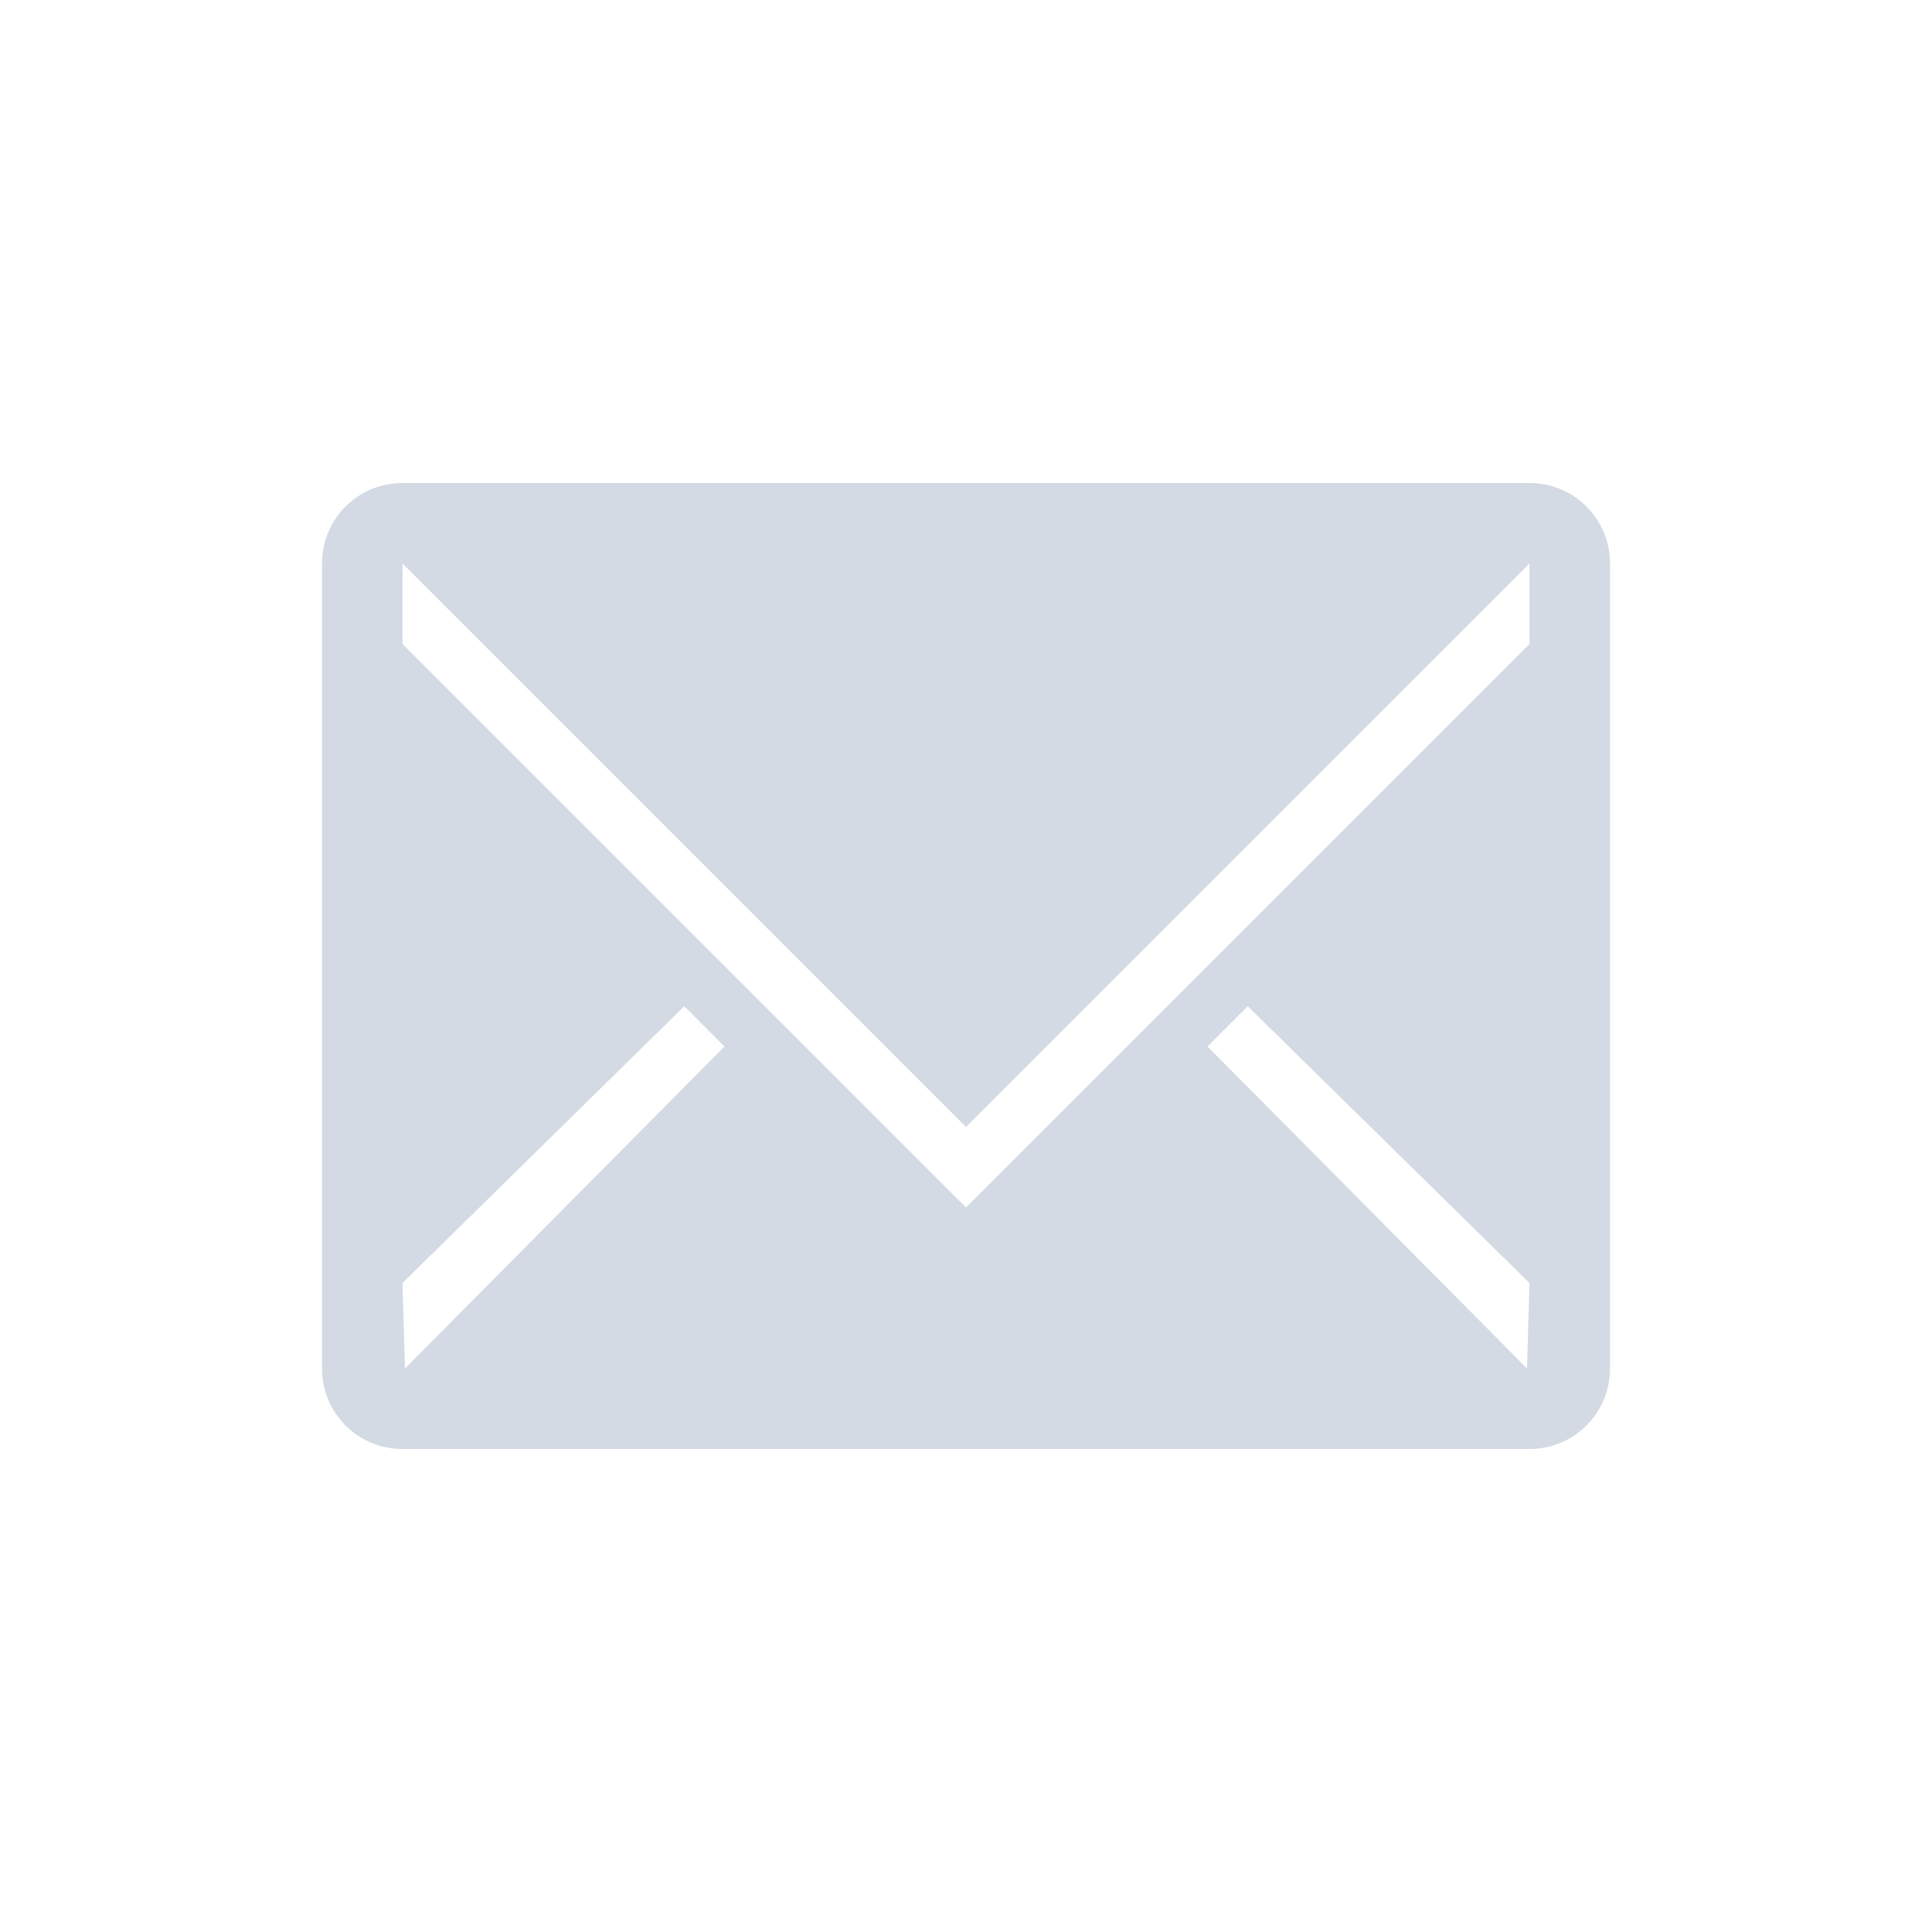
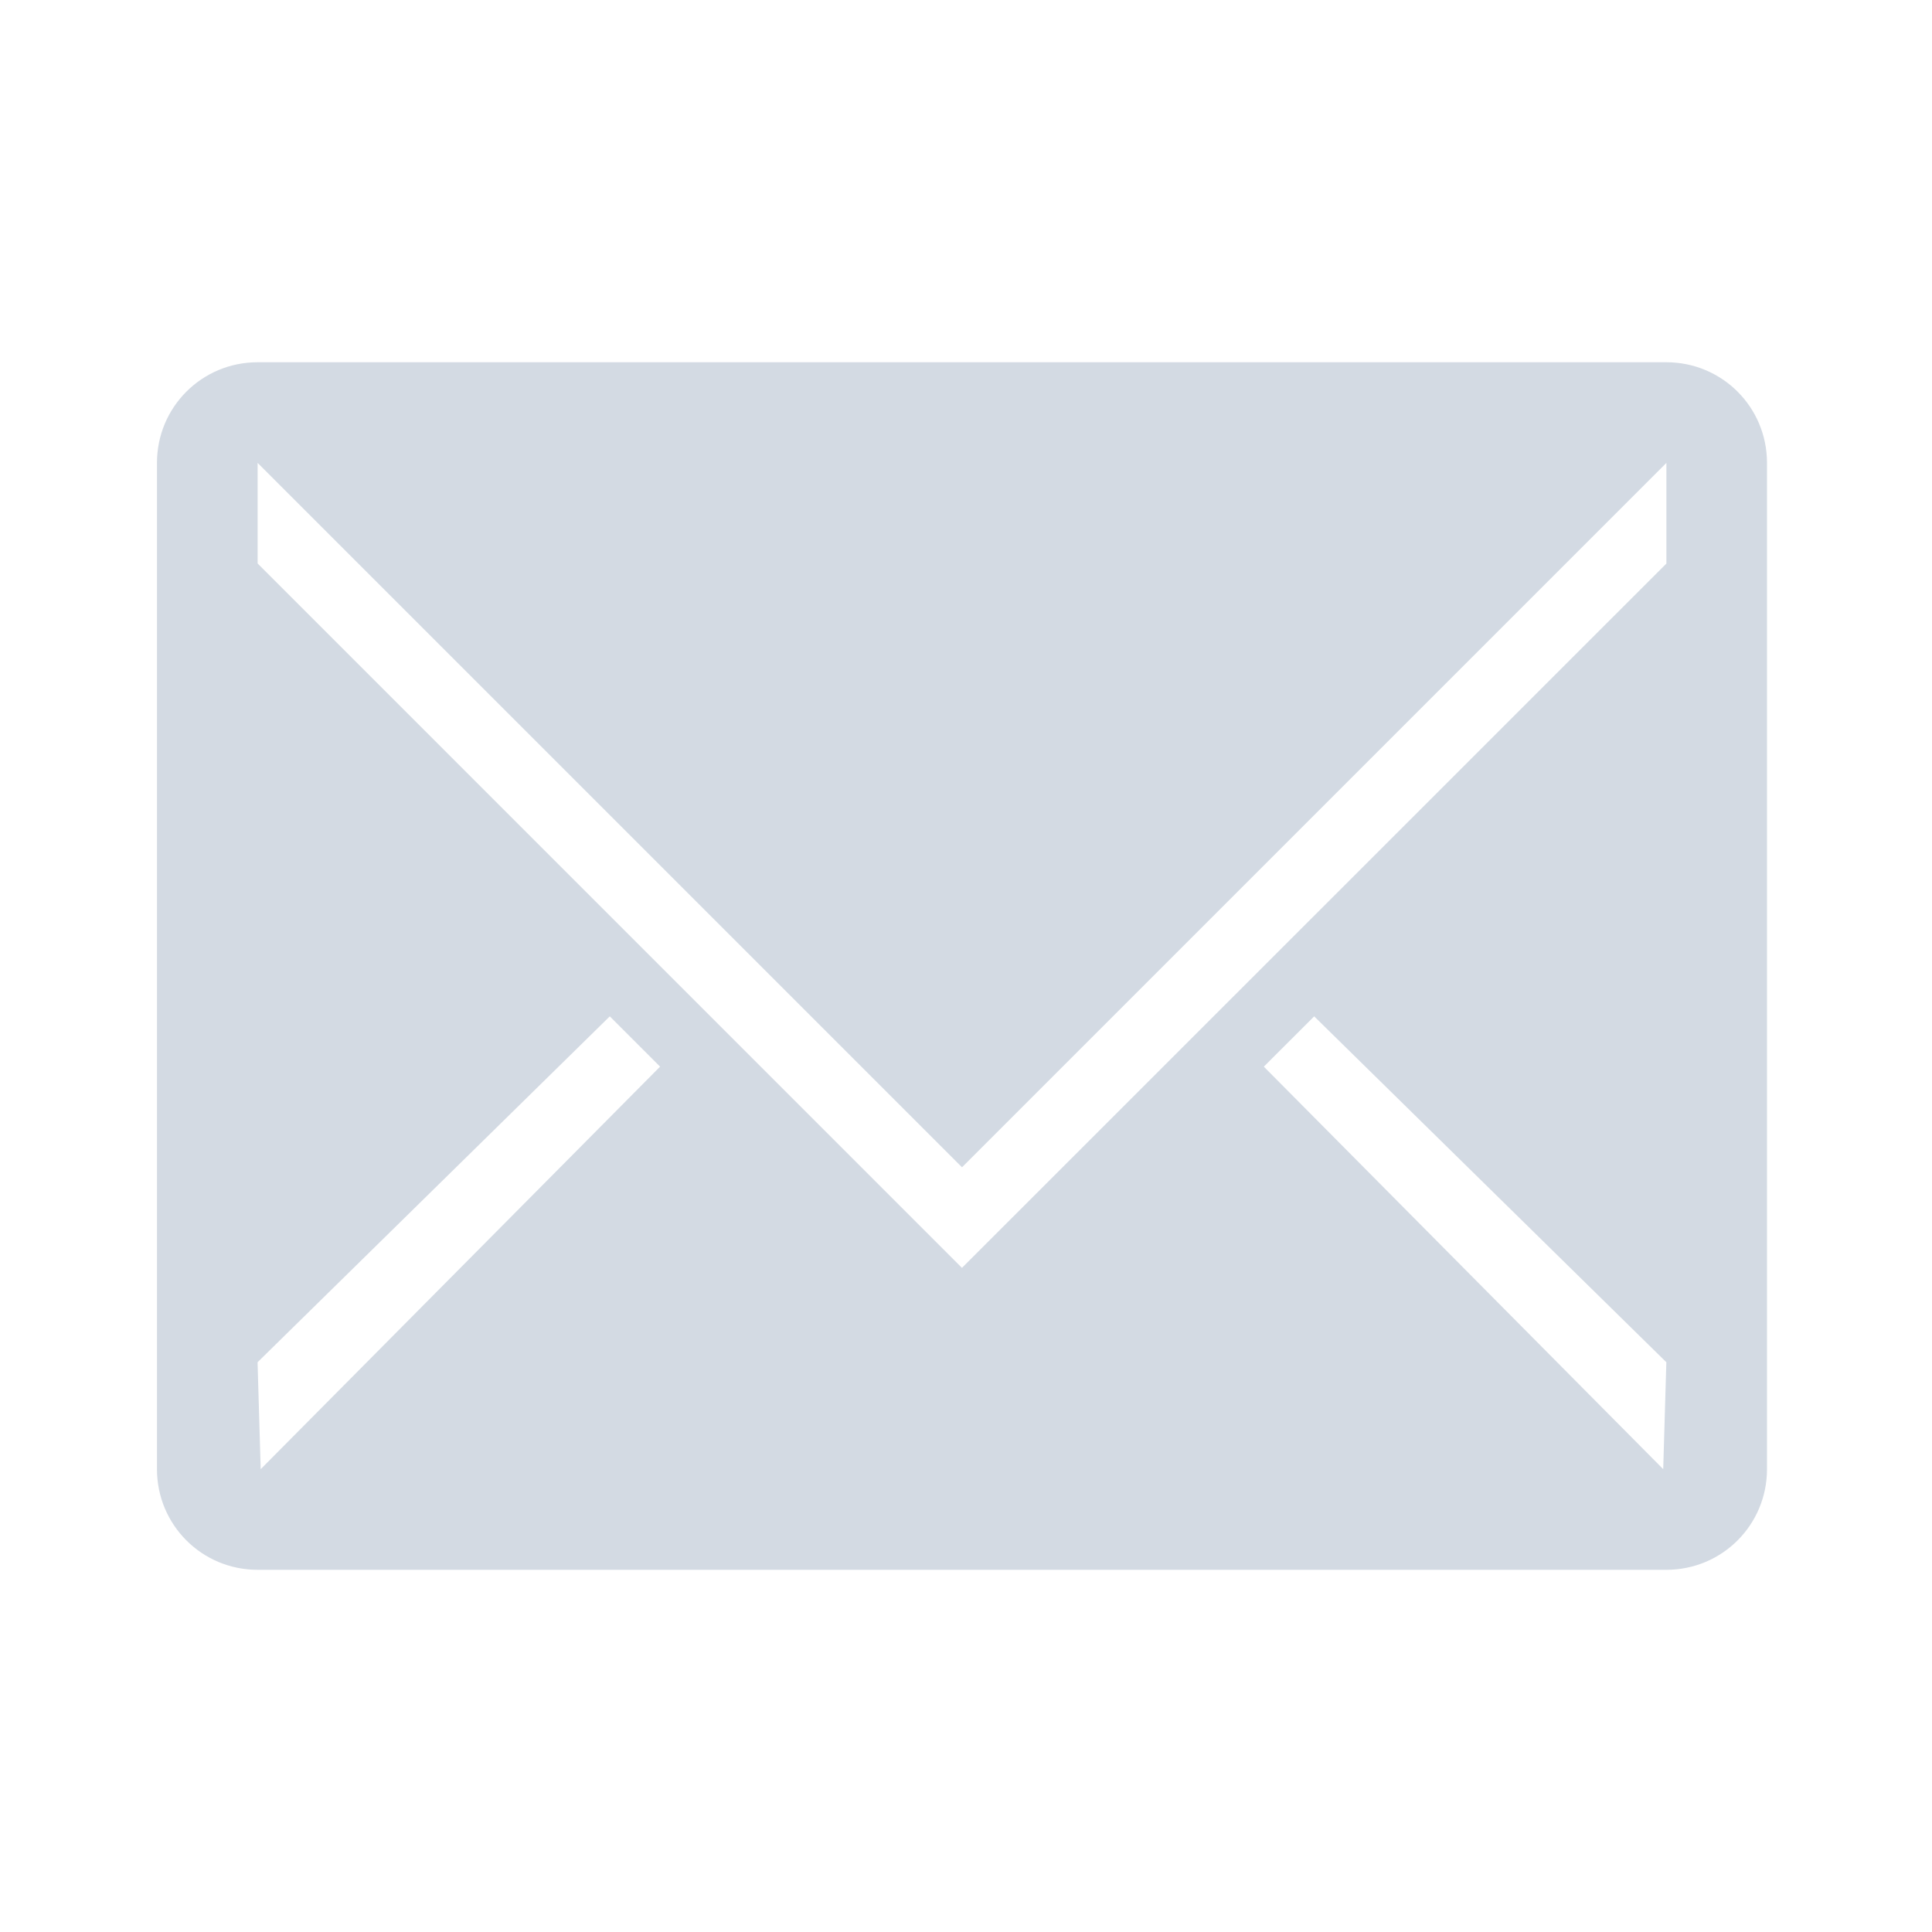
- <svg xmlns="http://www.w3.org/2000/svg" version="1.0" width="24" height="24" id="svg3229">
-   <defs id="defs8" />
-   <g id="mail-unread-new">
-     <rect style="opacity:0.01;fill:#000000;fill-opacity:0.004;stroke:none" id="rect2991-3" width="24" height="24" x="28" y="0" />
-     <path style="color:#000000;fill:#99a7bc;fill-opacity:1;fill-rule:nonzero;stroke:none;stroke-width:1.5;marker:none;visibility:visible;display:inline;overflow:visible;enable-background:accumulate" d="m 33,6 c -0.554,0 -1,0.446 -1,1 l 0,10 c 0,0.554 0.446,1 1,1 l 14,0 c 0.554,0 1,-0.446 1,-1 L 48,7 C 48,6.446 47.554,6 47,6 L 33,6 z m 0,1 7,7 7,-7 0,1 -7,7 -7,-7 0,-1 z M 36.5,12.5 37,13 33.031,17 33,15.938 36.5,12.5 z m 7,0 L 47,15.938 46.969,17 43,13 43.5,12.5 z" id="rect3088" />
+ <svg xmlns="http://www.w3.org/2000/svg" width="32" height="32" version="1.1" id="svg22">
+   <defs id="defs26" />
+   <g id="mail-unread" transform="translate(32,-22)">
+     <rect style="opacity:0.001" width="32" height="32" x="-32" y="22" id="rect12" />
+     <path style="color:#000000;display:inline;overflow:visible;visibility:visible;fill:#d3dae3;fill-opacity:1;fill-rule:nonzero;stroke:none;stroke-width:2.5;marker:none;enable-background:accumulate" d="M -27.733,28 C -28.657,28 -29.4,28.743 -29.4,29.667 v 16.667 c 0,0.923 0.743,1.667 1.667,1.667 h 23.333 c 0.923,0 1.667,-0.743 1.667,-1.667 V 29.667 C -2.733,28.743 -3.477,28 -4.4,28 Z m 0,1.667 11.667,11.667 11.667,-11.667 v 1.667 L -16.067,43 -27.733,31.333 Z m 5.833,9.167 0.833,0.833 -6.615,6.667 -0.052,-1.771 z m 11.667,0 5.833,5.729 -0.052,1.771 -6.615,-6.667 z" id="rect3088-6" />
  </g>
-   <g id="mail-unread">
-     <rect style="opacity:0.01;fill:#000000;fill-opacity:0.004;stroke:none" id="rect2991" width="24" height="24" x="0" y="0" />
-     <path style="color:#000000;fill:#d3dae3;fill-opacity:1;fill-rule:nonzero;stroke:none;stroke-width:1.5;marker:none;visibility:visible;display:inline;overflow:visible;enable-background:accumulate" d="M 5,6 C 4.446,6 4,6.446 4,7 l 0,10 c 0,0.554 0.446,1 1,1 l 14,0 c 0.554,0 1,-0.446 1,-1 L 20,7 C 20,6.446 19.554,6 19,6 L 5,6 z m 0,1 7,7 7,-7 0,1 -7,7 L 5,8 5,7 z M 8.5,12.5 9,13 5.031,17 5,15.938 8.5,12.5 z m 7,0 L 19,15.938 18.969,17 15,13 15.5,12.5 z" id="rect3088-6" />
+   <g id="22-22-mail-unread" transform="translate(32,-22)">
+     <rect style="opacity:0.001" width="22" height="22" x="0" y="32" id="rect2" />
+     <path style="color:#000000;display:inline;overflow:visible;visibility:visible;fill:#d3dae3;fill-opacity:1;fill-rule:nonzero;stroke:none;stroke-width:1.75;marker:none;enable-background:accumulate" d="M 2.867,36 C 2.22,36 1.7,36.52 1.7,37.167 v 11.667 C 1.7,49.48 2.22,50 2.867,50 H 19.2 c 0.646,0 1.167,-0.52 1.167,-1.167 V 37.167 C 20.367,36.52 19.846,36 19.2,36 Z m 0,1.167 8.167,8.167 L 19.2,37.167 v 1.167 L 11.033,46.5 2.867,38.333 Z M 6.95,43.583 7.533,44.167 2.903,48.833 2.867,47.594 Z m 8.167,0 4.083,4.01 -0.036,1.24 -4.63,-4.667 z" id="rect3088" />
+   </g>
+   <g id="mail-unread-new" transform="translate(32,-22)">
+     <rect style="opacity:0.001" width="32" height="32" x="-32" y="-10" id="rect17" />
+     <path style="color:#000000;display:inline;overflow:visible;visibility:visible;fill:#7171a8;fill-opacity:1;fill-rule:nonzero;stroke:none;stroke-width:2.5;marker:none;enable-background:accumulate" d="M -27.633,-4 C -28.557,-4 -29.3,-3.257 -29.3,-2.333 v 16.667 c 0,0.923 0.743,1.667 1.667,1.667 h 23.333 c 0.923,0 1.667,-0.743 1.667,-1.667 V -2.333 C -2.633,-3.257 -3.377,-4 -4.3,-4 Z m 0,1.667 11.667,11.667 11.667,-11.667 v 1.667 L -15.967,11 -27.633,-0.667 Z m 5.833,9.167 0.833,0.833 -6.615,6.667 -0.052,-1.771 z m 11.667,0 5.833,5.729 -0.052,1.771 -6.615,-6.667 z" id="rect3088-6-3" />
+   </g>
+   <g id="22-22-mail-unread-new" transform="translate(32,-22)">
+     <rect style="opacity:0.001" width="22" height="22" x="0" y="0" id="rect7" />
+     <path style="color:#000000;display:inline;overflow:visible;visibility:visible;fill:#7171a8;fill-opacity:1;fill-rule:nonzero;stroke:none;stroke-width:1.75;marker:none;enable-background:accumulate" d="M 2.867,4 C 2.22,4 1.7,4.52 1.7,5.167 v 11.667 C 1.7,17.48 2.22,18 2.867,18 H 19.2 c 0.646,0 1.167,-0.52 1.167,-1.167 V 5.167 C 20.367,4.52 19.846,4 19.2,4 Z m 0,1.167 8.167,8.167 L 19.2,5.167 V 6.333 L 11.033,14.5 2.867,6.333 Z M 6.95,11.583 7.533,12.167 2.903,16.833 2.867,15.594 Z m 8.167,0 4.083,4.01 -0.036,1.24 -4.63,-4.667 z" id="rect3088-67" />
  </g>
</svg>
